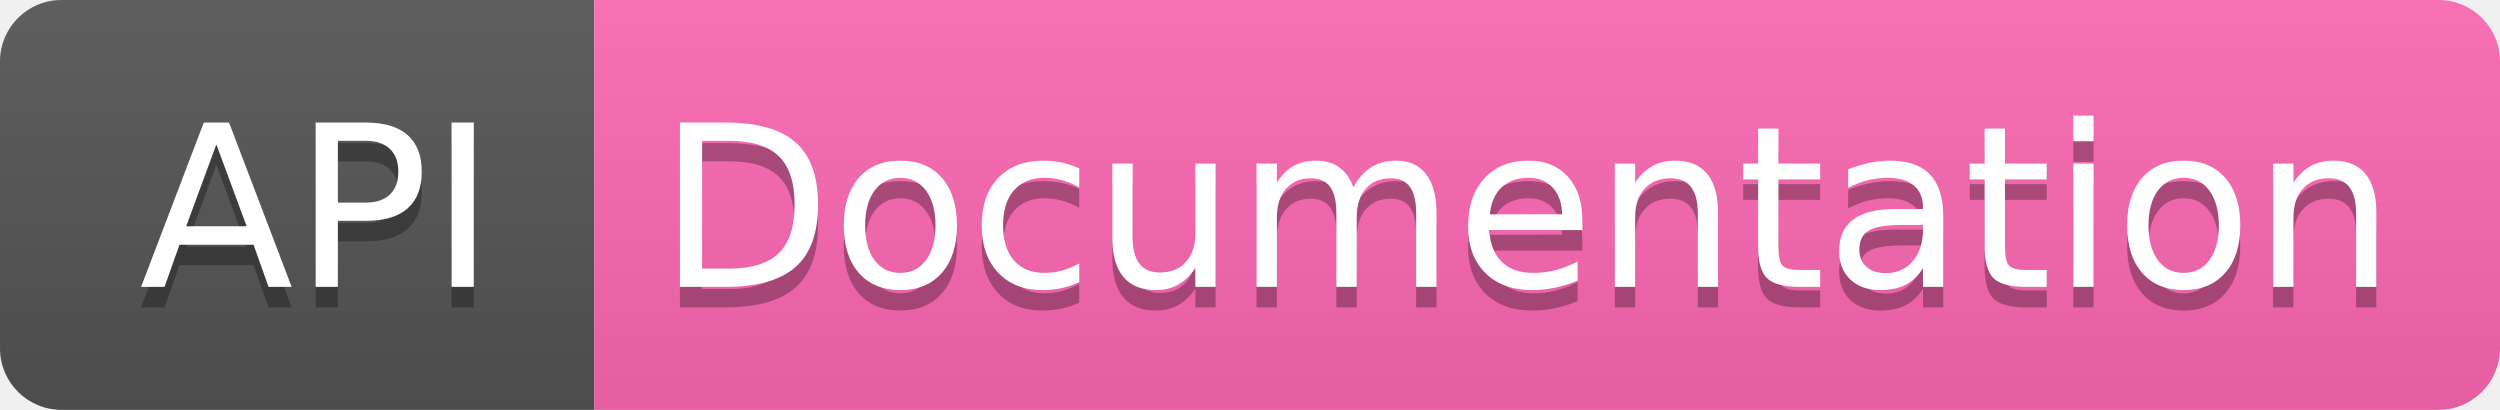
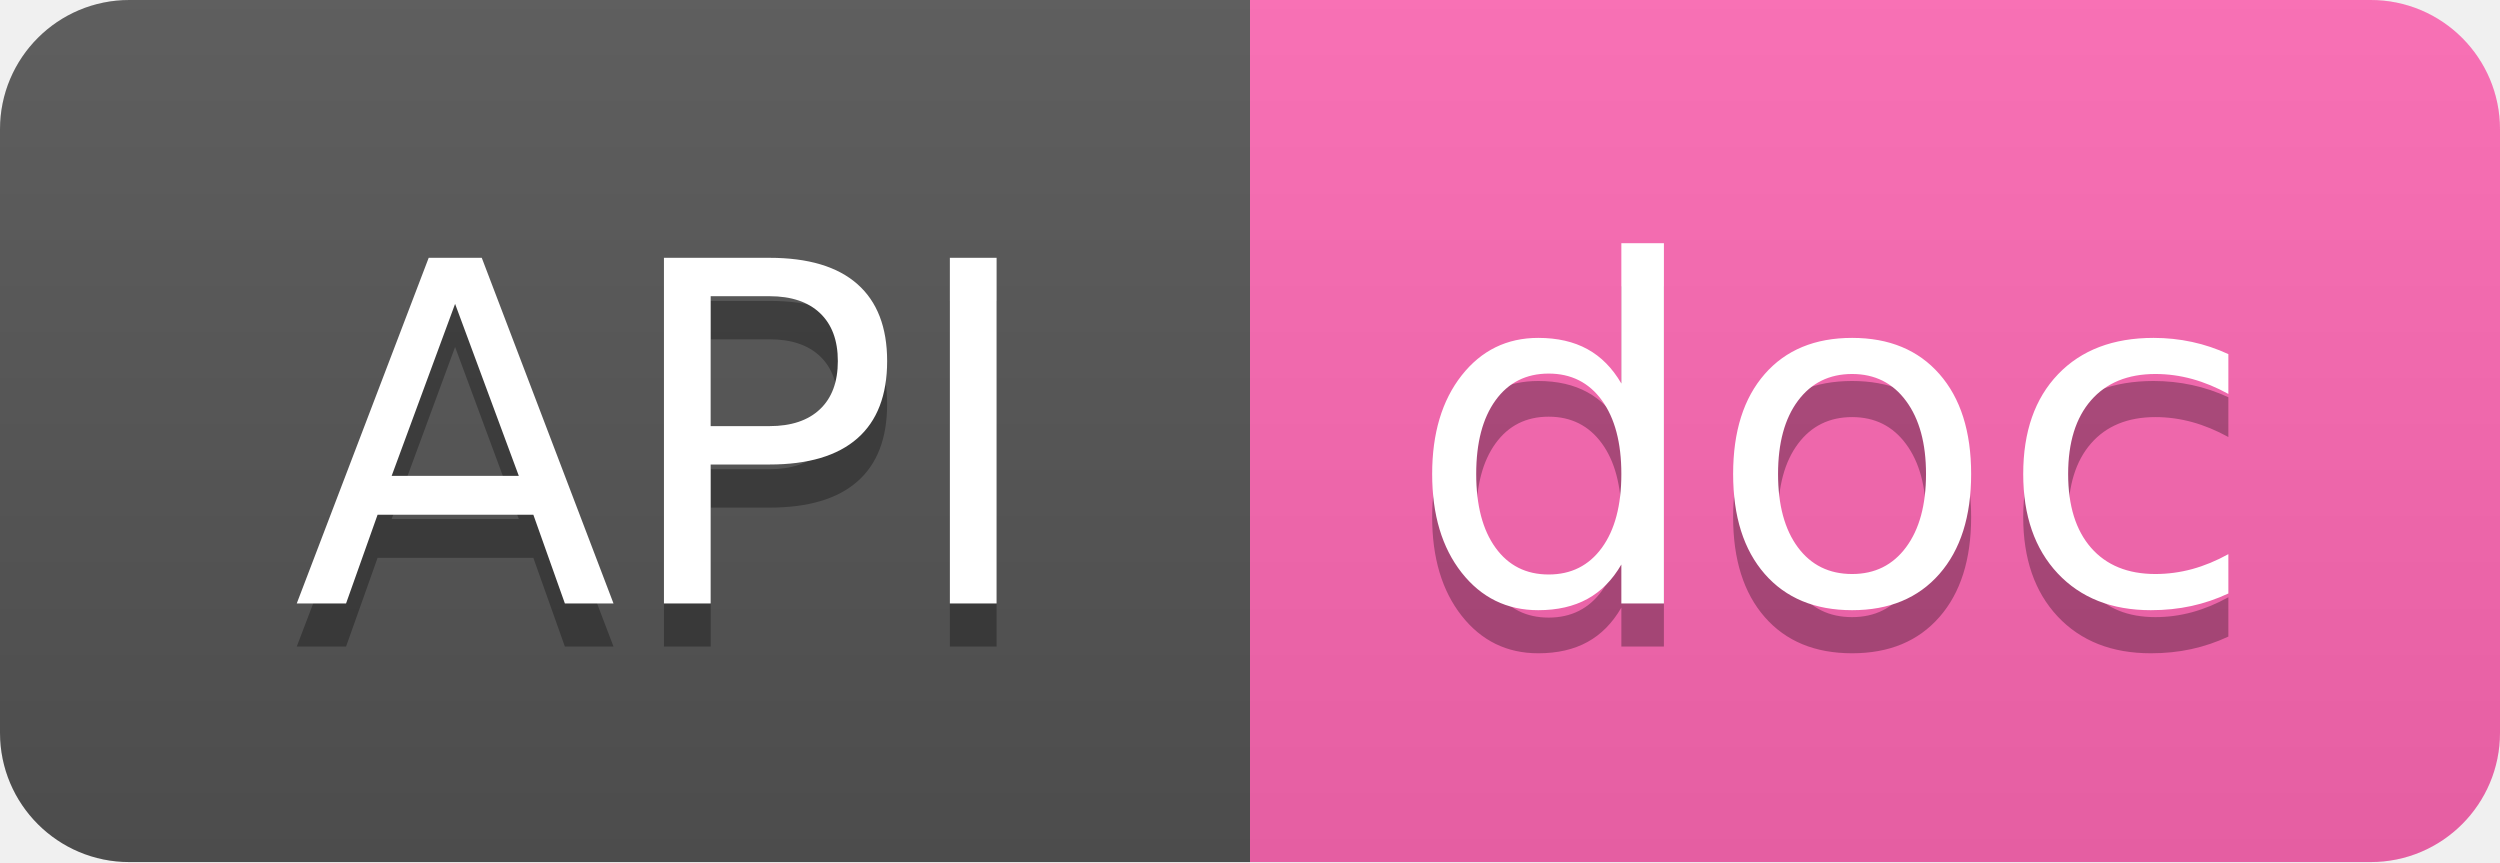
- <svg xmlns="http://www.w3.org/2000/svg" width="122" height="20">
+ <svg xmlns="http://www.w3.org/2000/svg" width="58" height="20">
  <linearGradient id="b" x2="0" y2="100%">
    <stop offset="0" stop-color="#bbb" stop-opacity=".1" />
    <stop offset="1" stop-opacity=".1" />
  </linearGradient>
  <clipPath id="a">
-     <rect width="122" height="20" rx="3" fill="#fff" />
+     <rect width="58" height="20" rx="3" fill="#fff" />
  </clipPath>
  <g clip-path="url(#a)">
    <path fill="#555" d="M0 0h29v20H0z" />
-     <path fill="#ff69b4" d="M29 0h93v20H29z" />
-     <path fill="url(#b)" d="M0 0h122v20H0z" />
+     <path fill="#ff69b4" d="M29 0h29v20H29z" />
+     <path fill="url(#b)" d="M0 0h58v20H0z" />
  </g>
  <g fill="#fff" text-anchor="middle" font-family="DejaVu Sans,Verdana,Geneva,sans-serif" font-size="110">
    <text x="155" y="150" fill="#010101" fill-opacity=".3" transform="scale(.1)" textLength="190">API</text>
    <text x="155" y="140" transform="scale(.1)" textLength="190">API</text>
-     <text x="745" y="150" fill="#010101" fill-opacity=".3" transform="scale(.1)" textLength="830">Documentation</text>
-     <text x="745" y="140" transform="scale(.1)" textLength="830">Documentation</text>
+     <text x="425" y="150" fill="#010101" fill-opacity=".3" transform="scale(.1)" textLength="190">doc</text>
+     <text x="425" y="140" transform="scale(.1)" textLength="190">doc</text>
  </g>
</svg>
